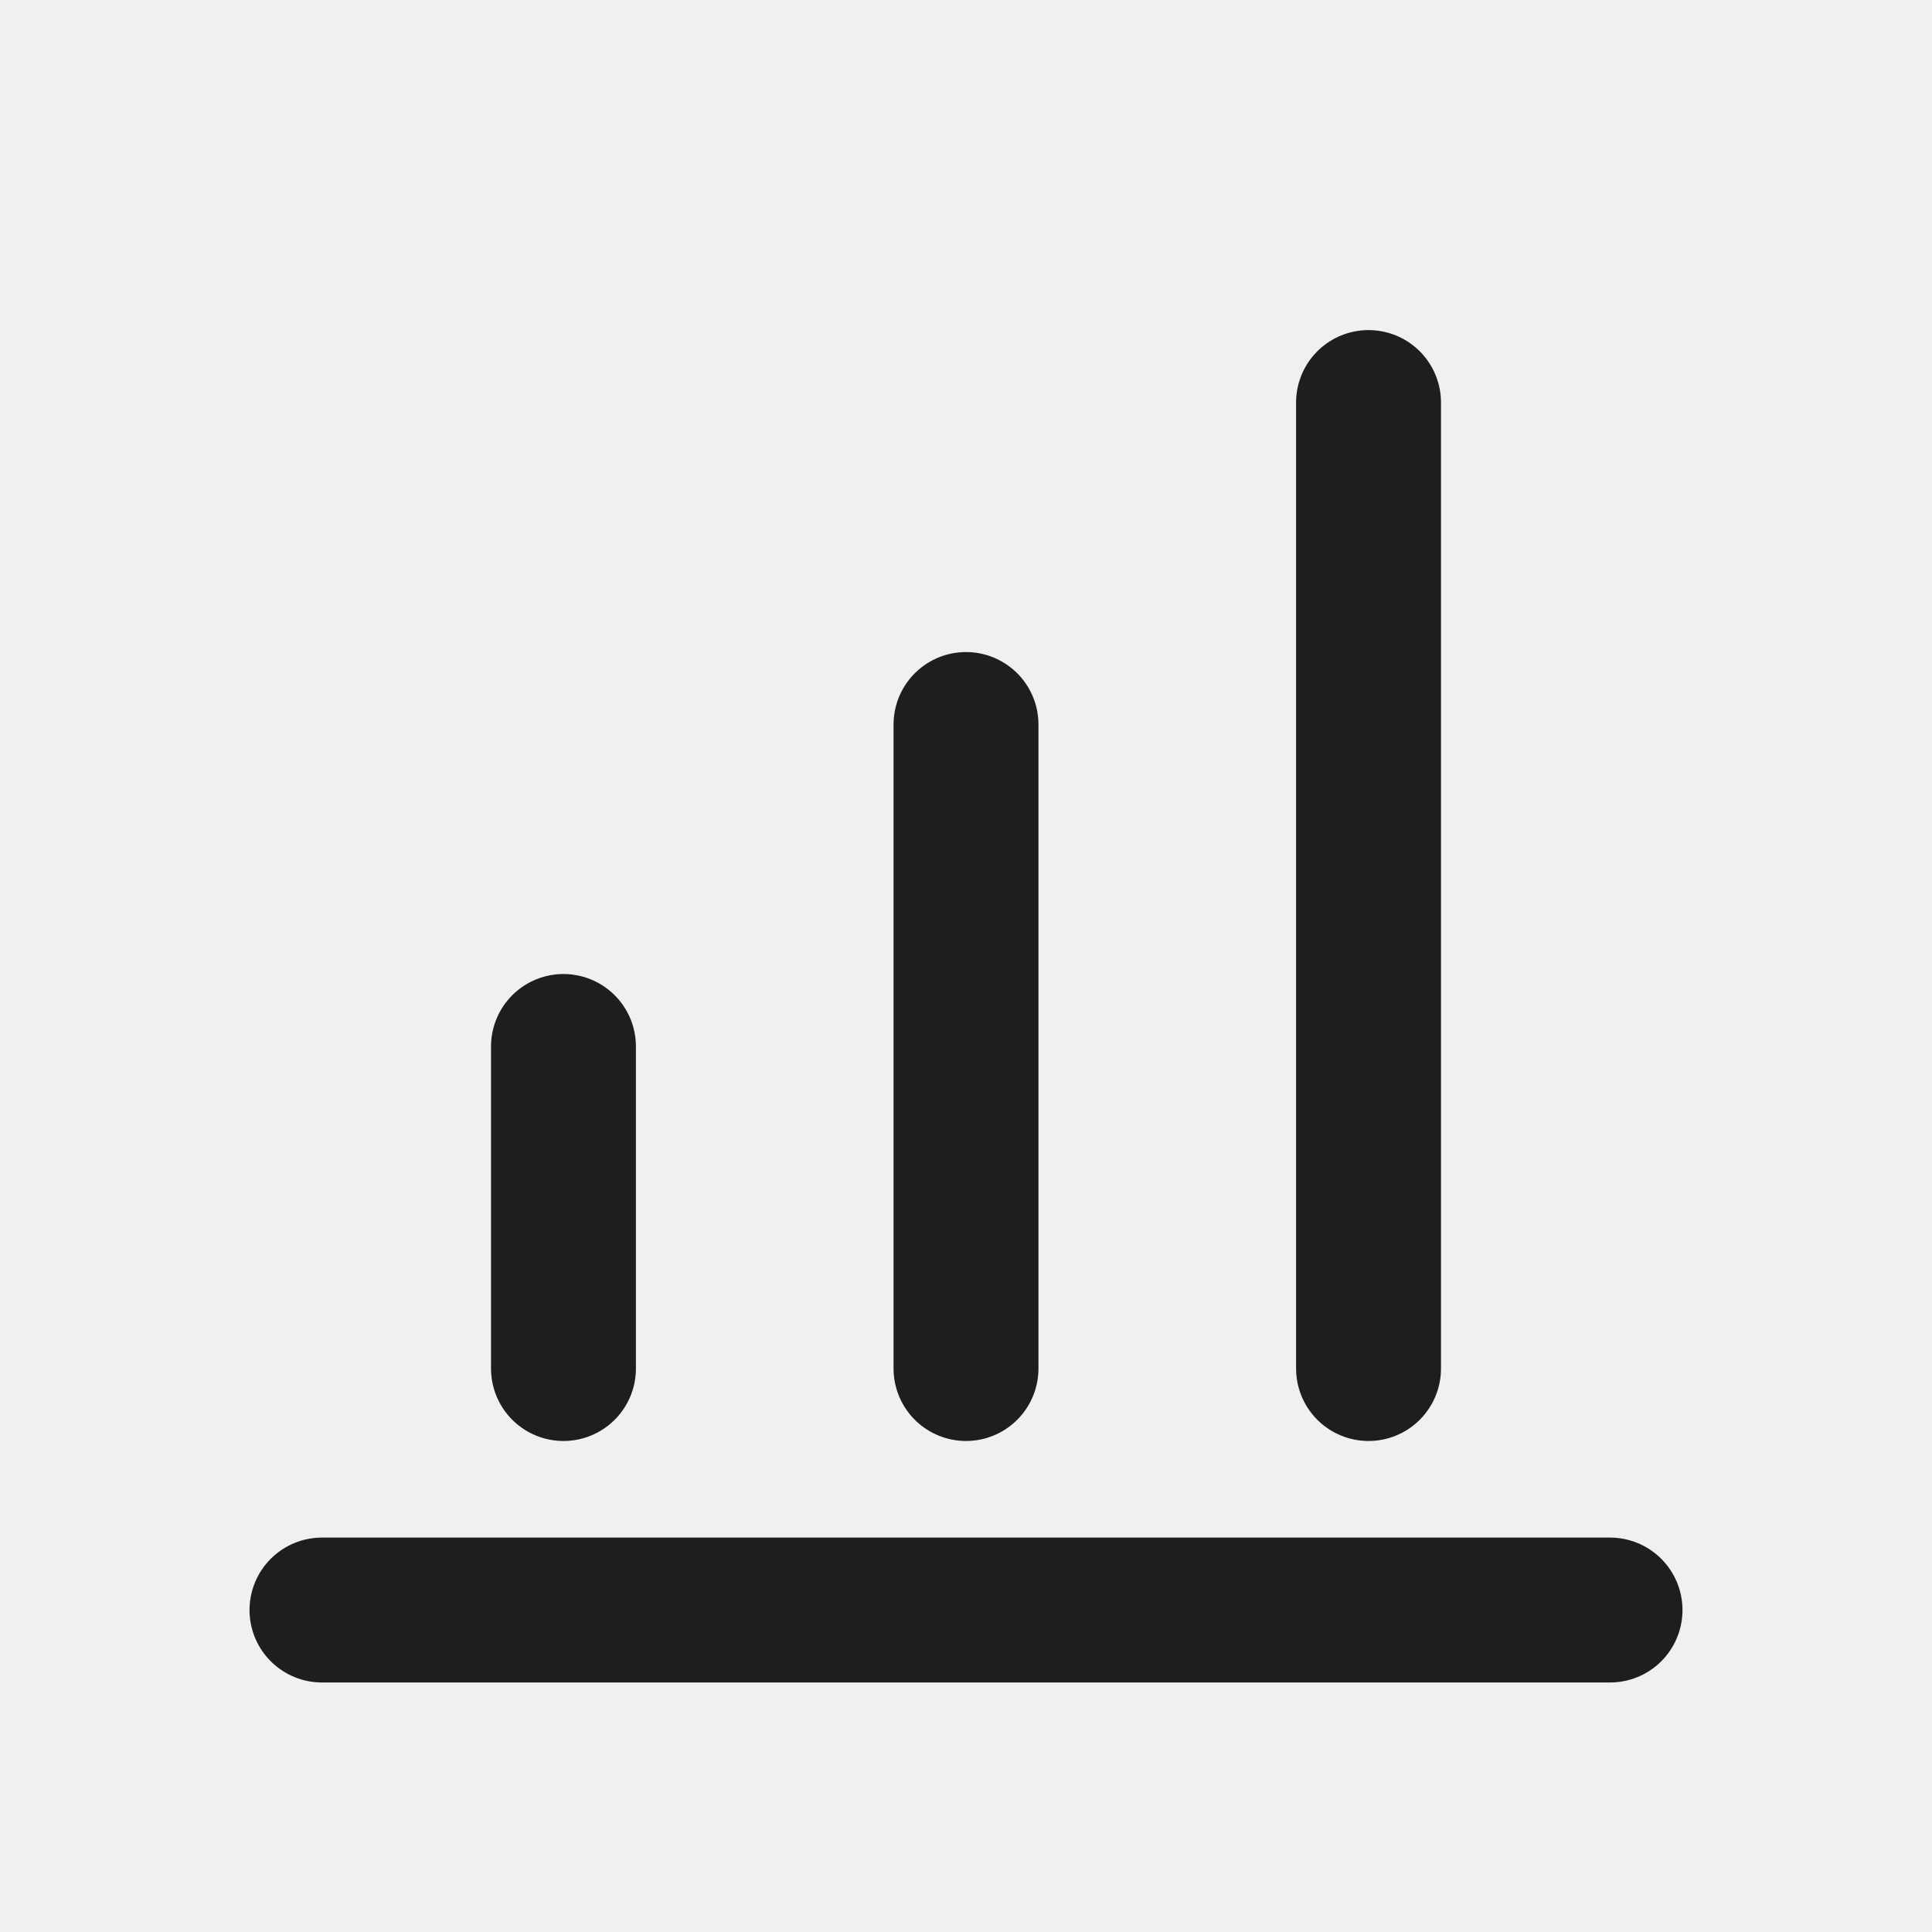
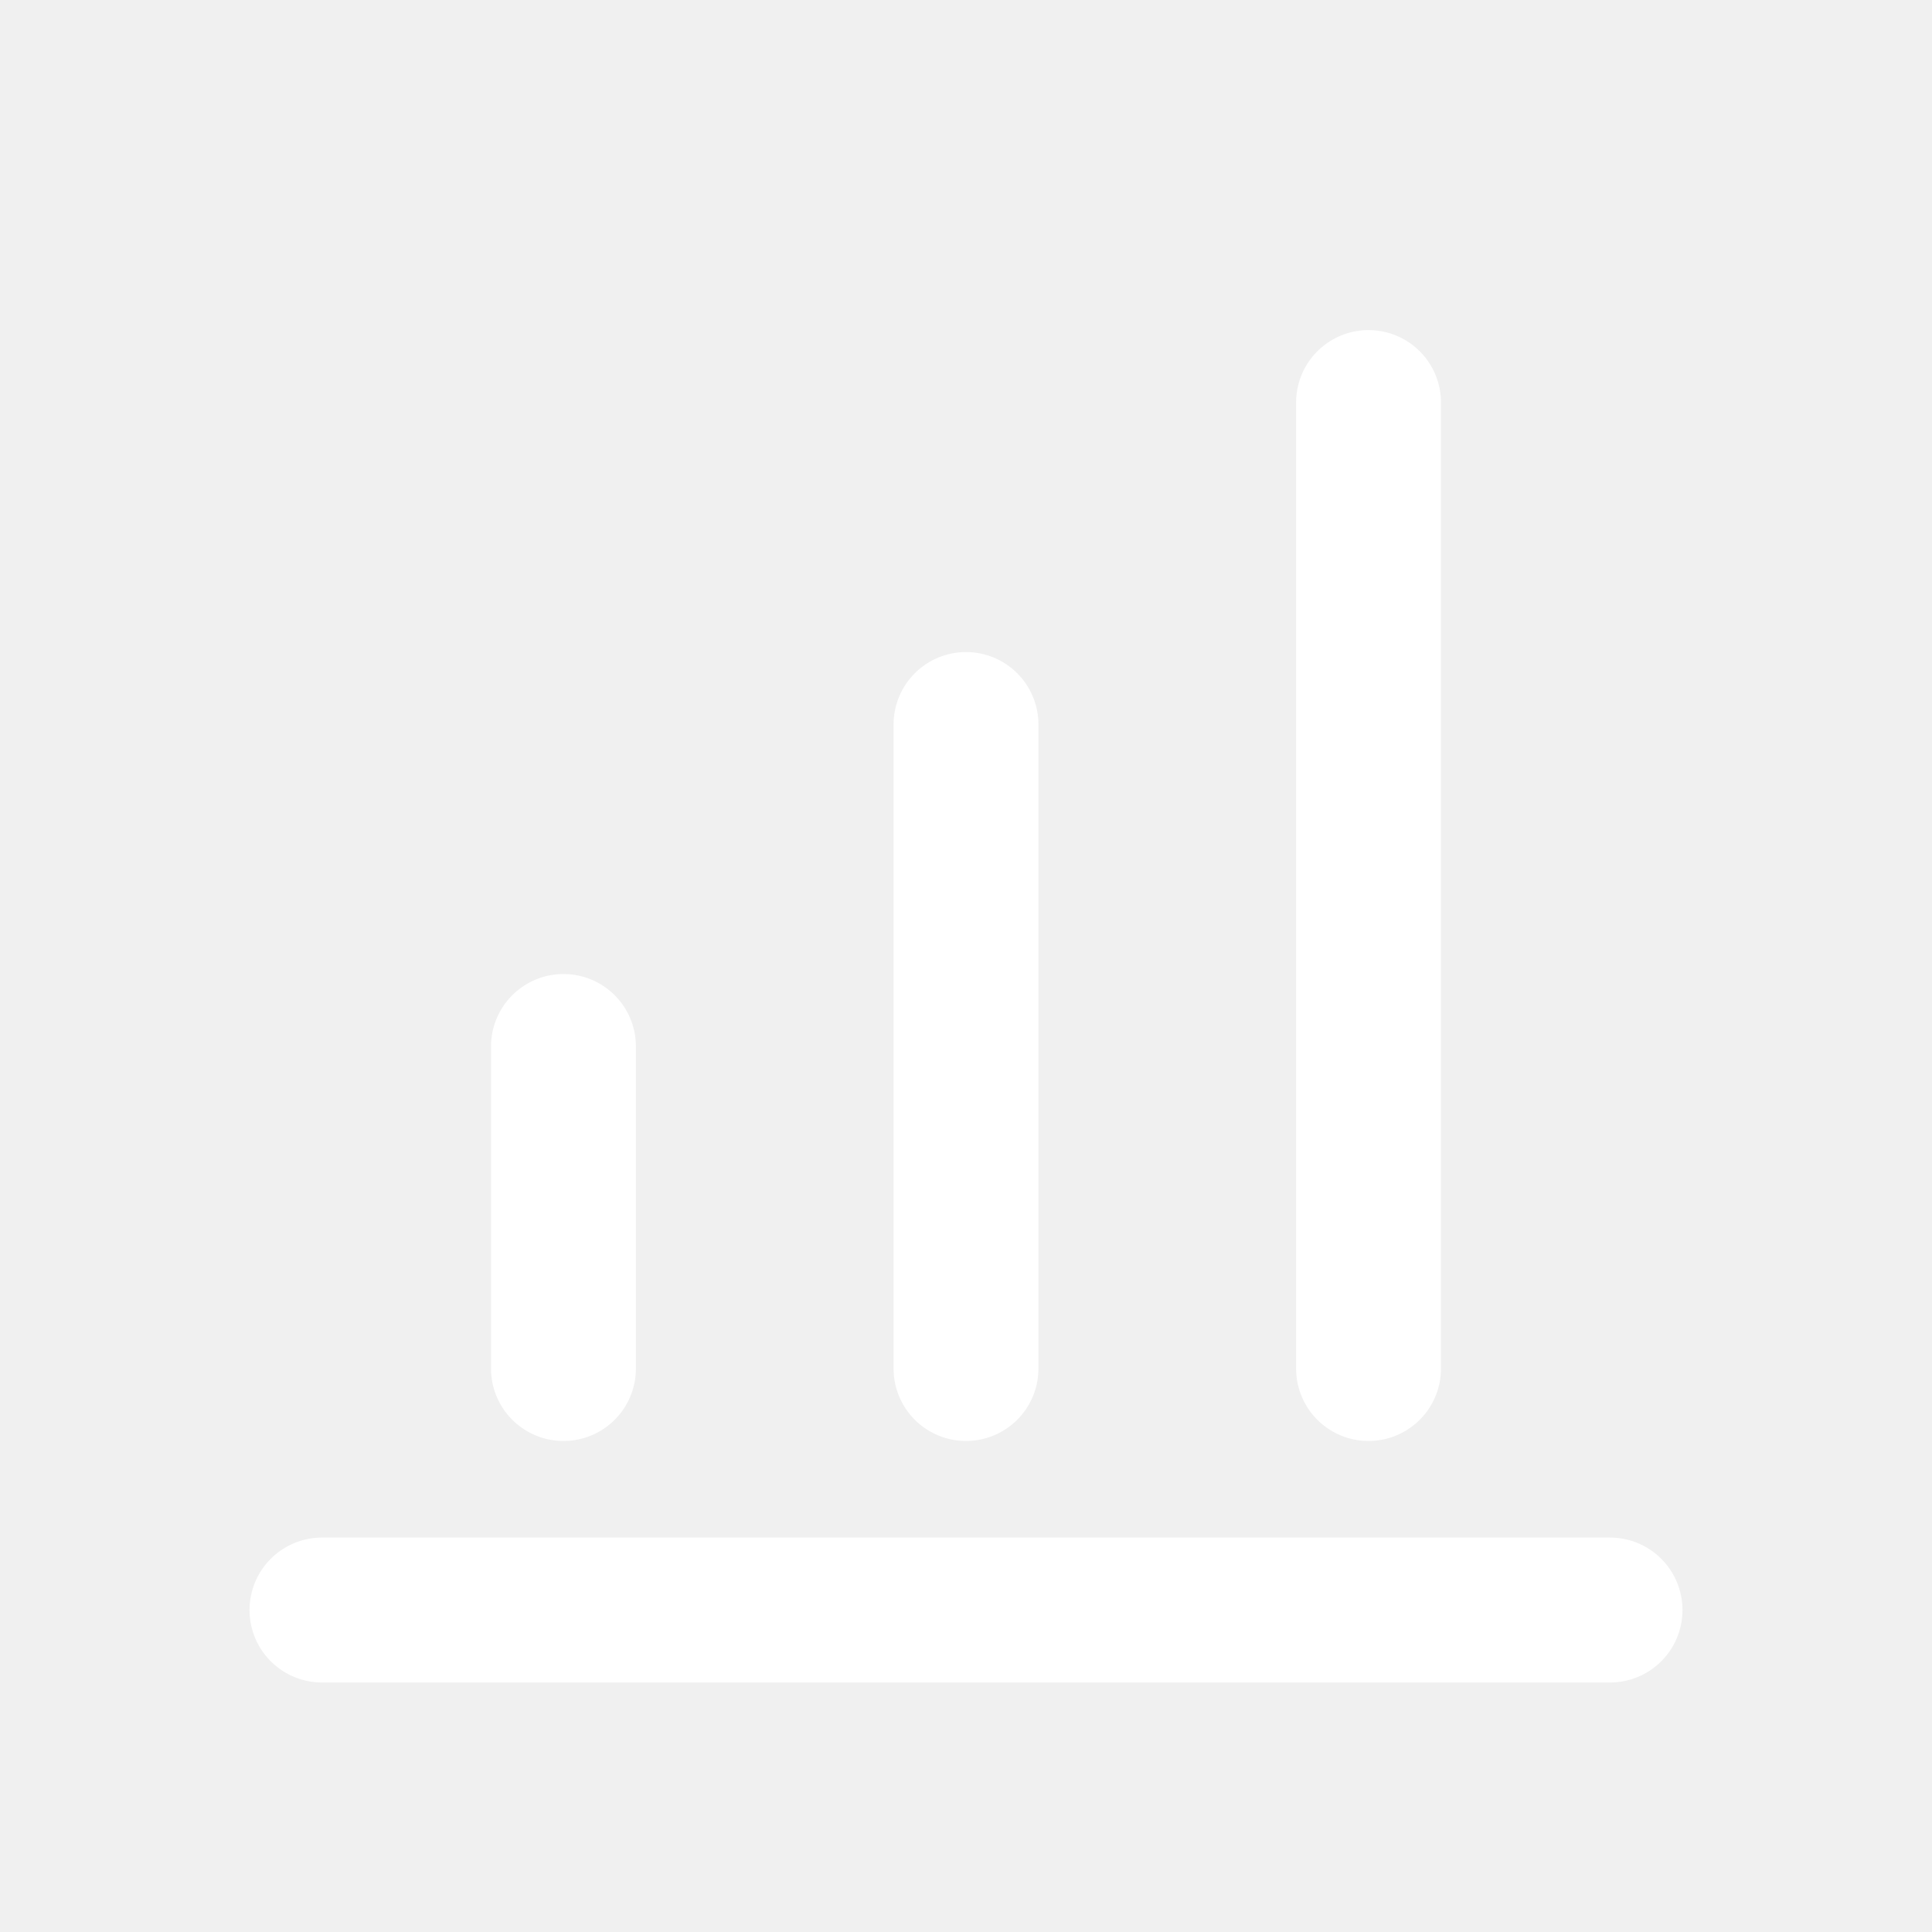
<svg xmlns="http://www.w3.org/2000/svg" width="20" height="20" viewBox="0 0 20 20" fill="none">
-   <path d="M3.333 16.667H16.667" stroke="#1E1E1E" stroke-width="1.5" stroke-linecap="round" stroke-linejoin="round" />
-   <path d="M5.833 14.167V10.833" stroke="#1E1E1E" stroke-width="1.5" stroke-linecap="round" stroke-linejoin="round" />
-   <path d="M10 14.167V7.5" stroke="#1E1E1E" stroke-width="1.5" stroke-linecap="round" stroke-linejoin="round" />
-   <path d="M14.167 14.167V4.167" stroke="#1E1E1E" stroke-width="1.5" stroke-linecap="round" stroke-linejoin="round" />
+   <path d="M3.333 16.667H16.667" stroke="#FFFFFF" stroke-width="1.5" stroke-linecap="round" stroke-linejoin="round" />
+   <path d="M5.833 14.167V10.833" stroke="#FFFFFF" stroke-width="1.5" stroke-linecap="round" stroke-linejoin="round" />
+   <path d="M10 14.167V7.5" stroke="#FFFFFF" stroke-width="1.5" stroke-linecap="round" stroke-linejoin="round" />
+   <path d="M14.167 14.167V4.167" stroke="#FFFFFF" stroke-width="1.5" stroke-linecap="round" stroke-linejoin="round" />
</svg>
